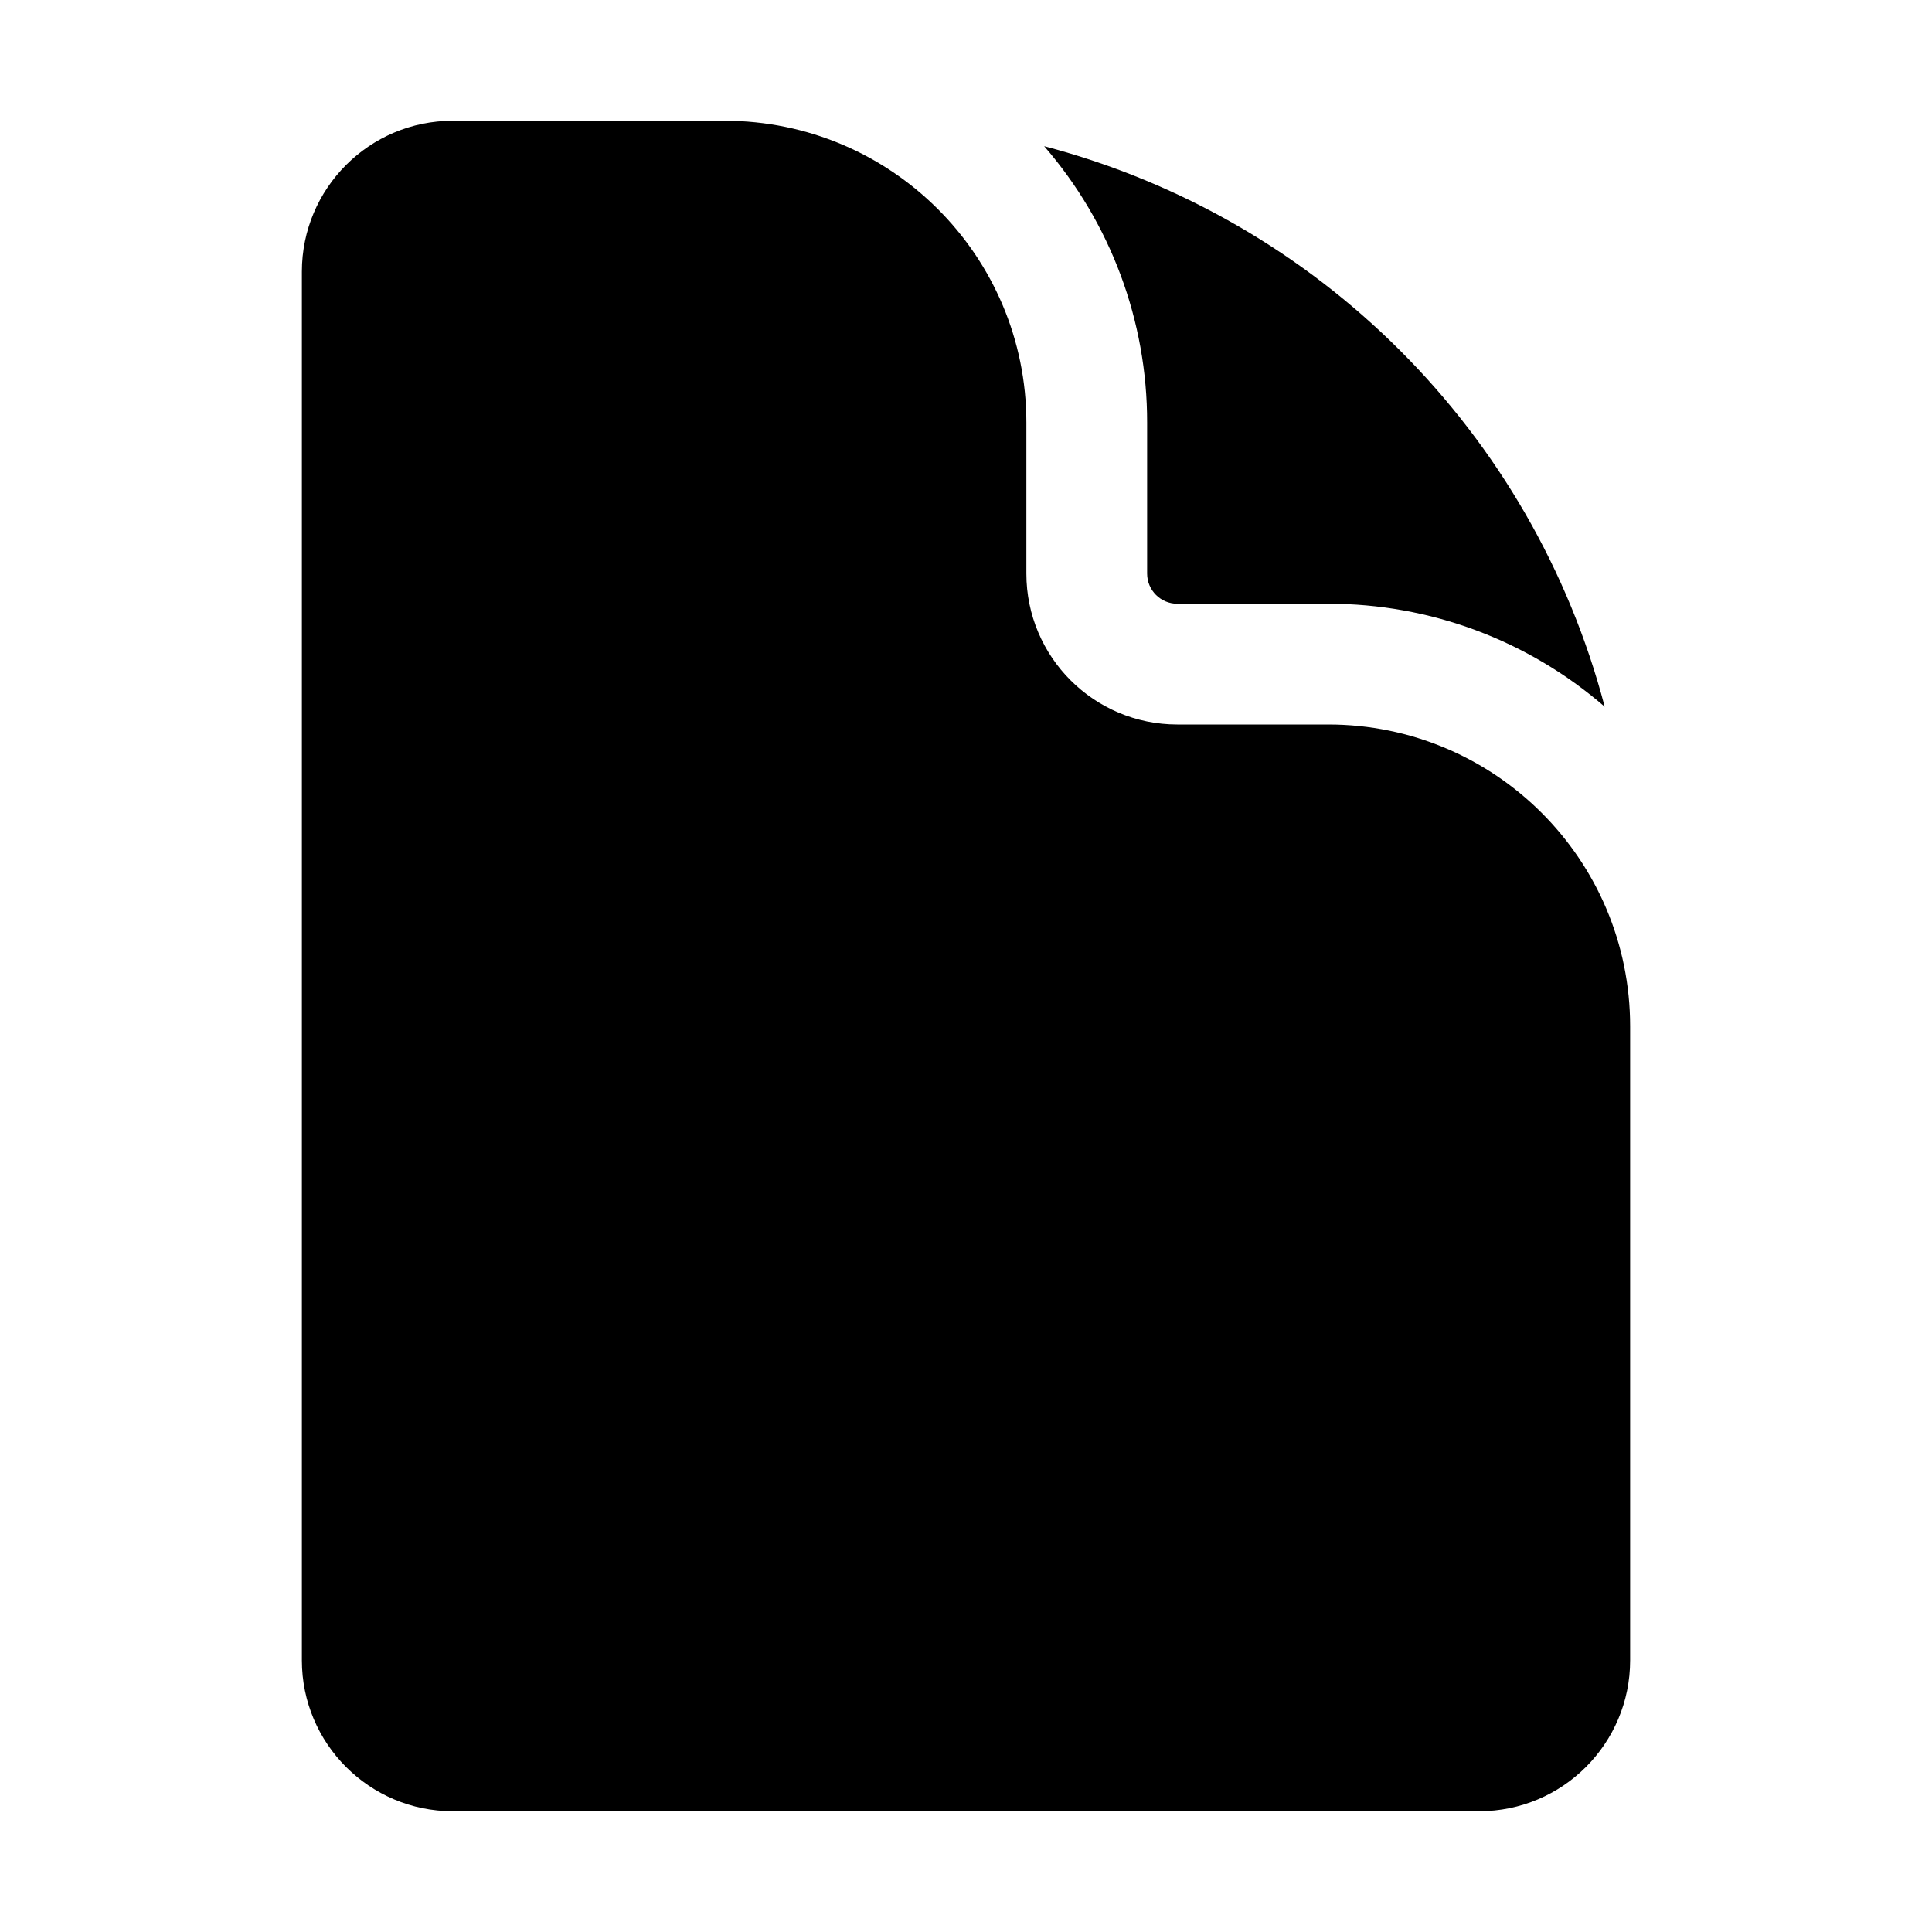
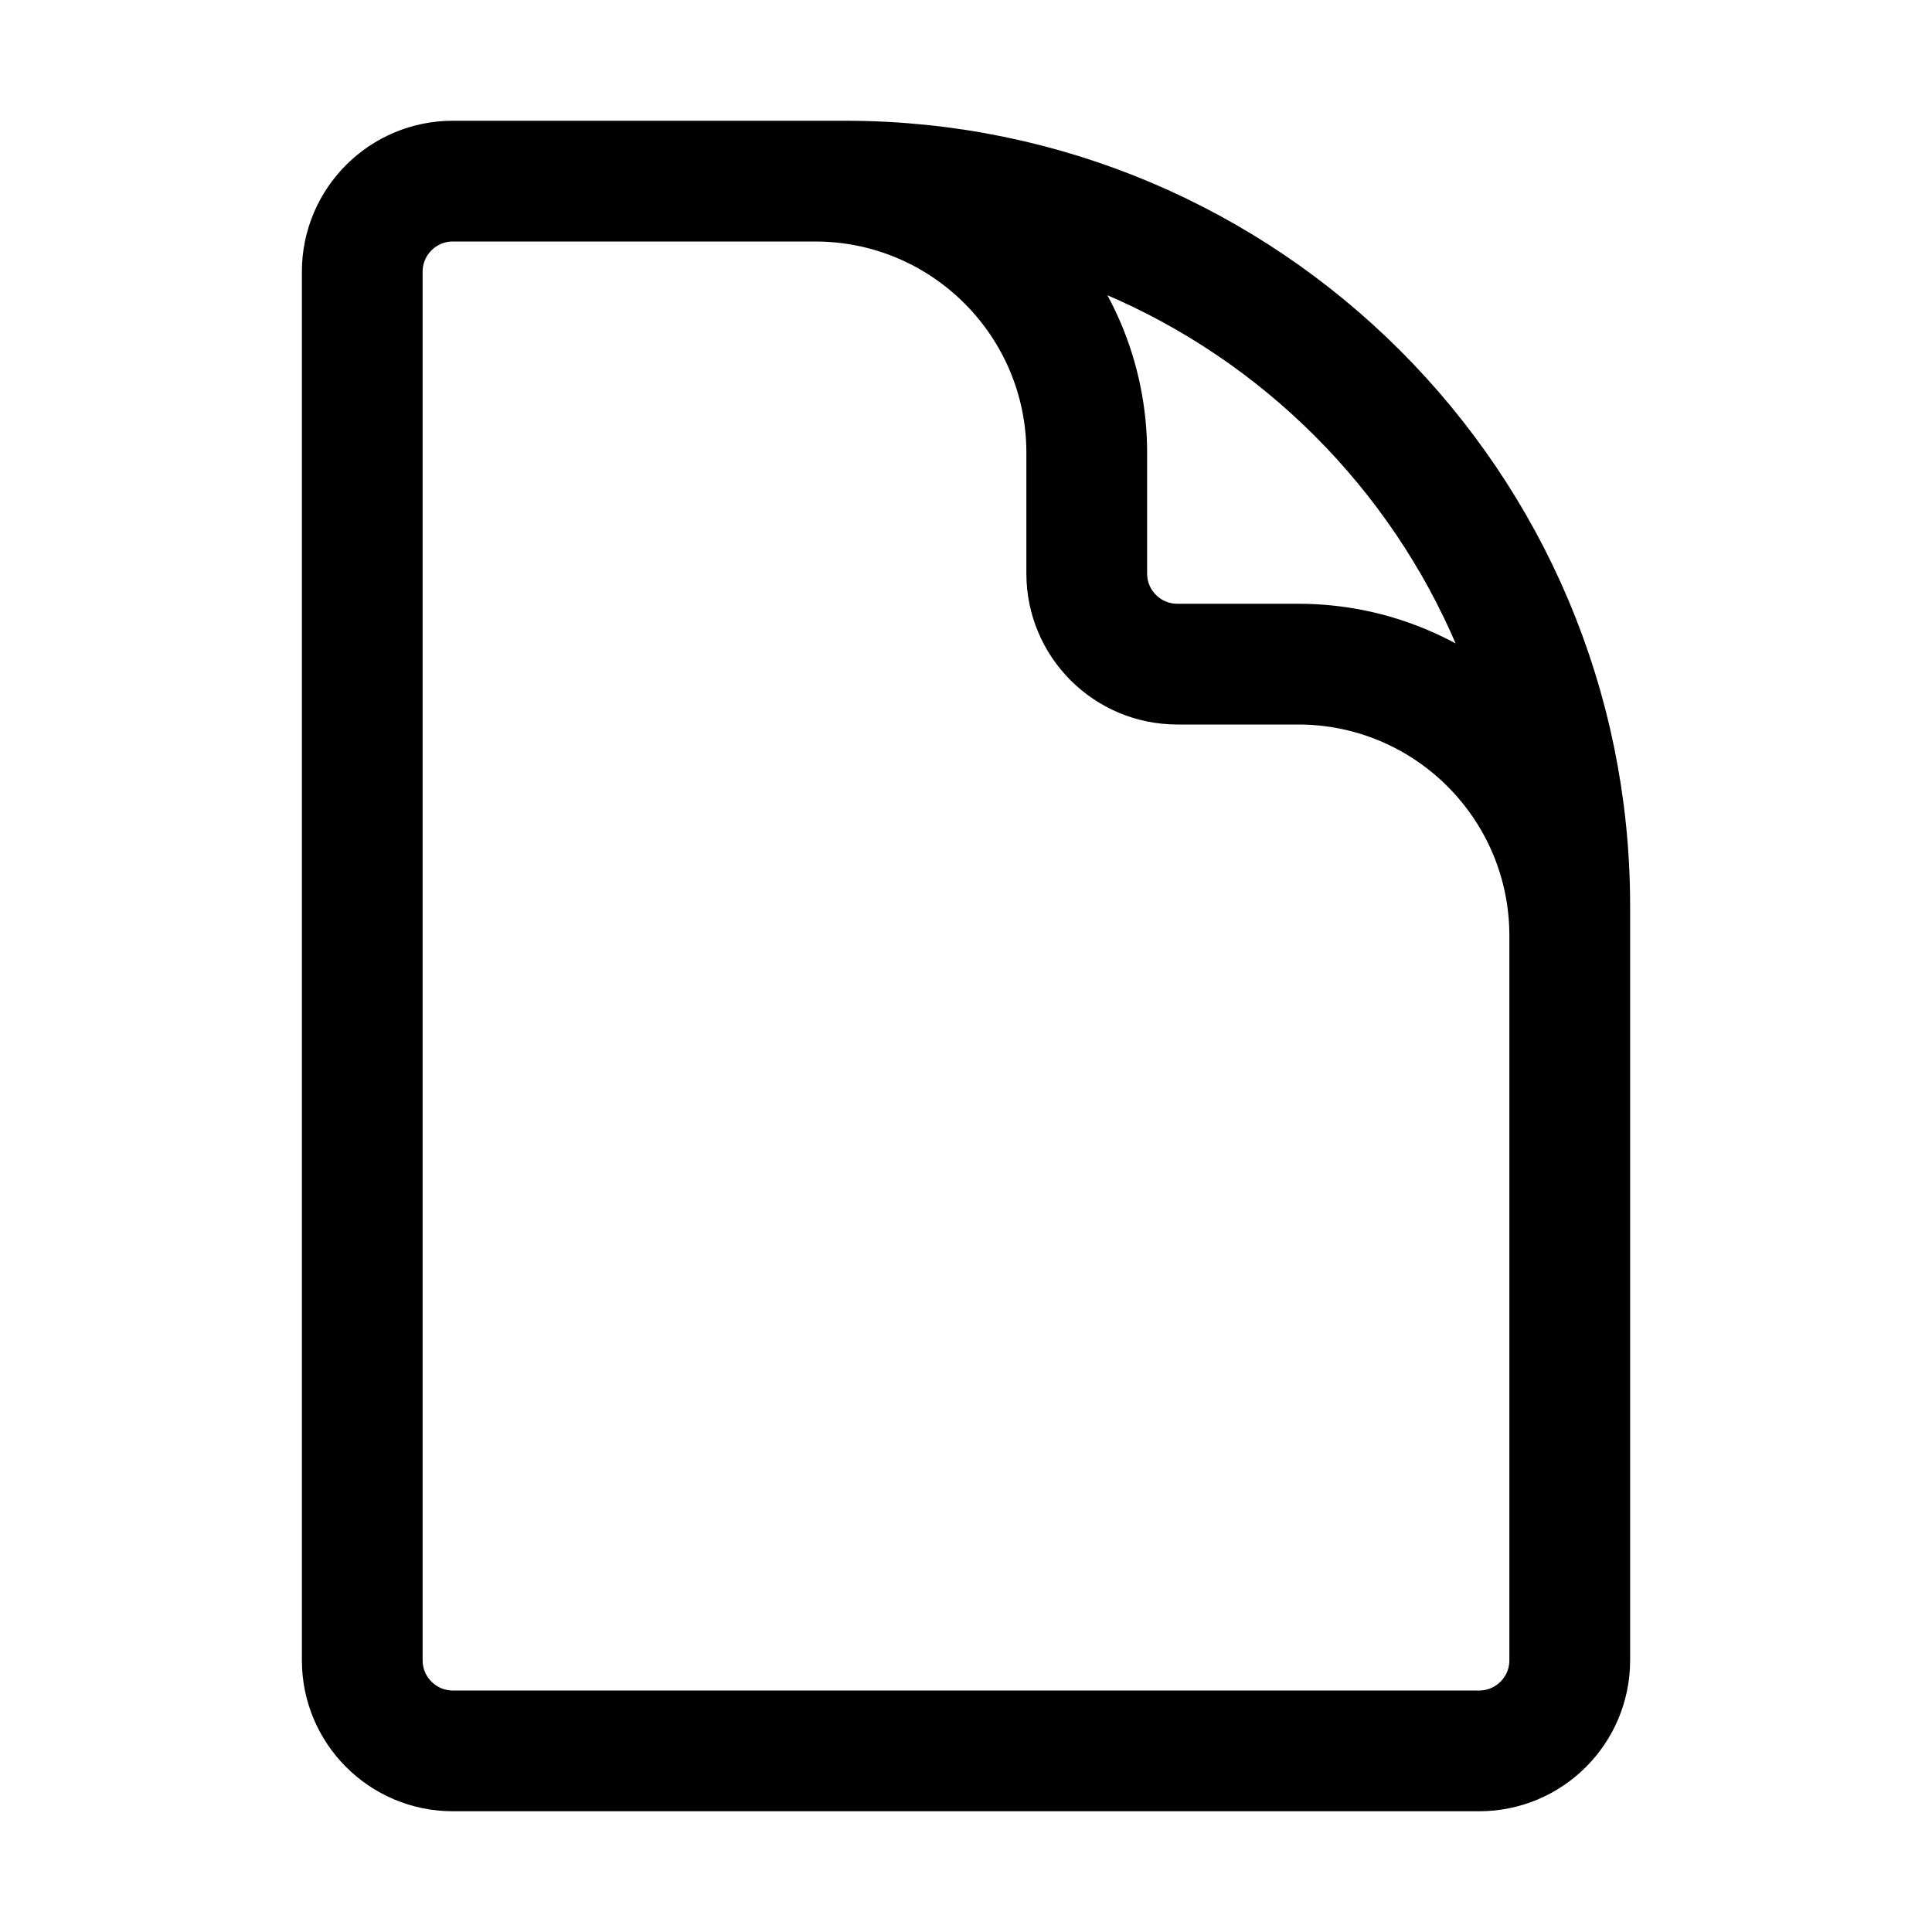
- <svg xmlns="http://www.w3.org/2000/svg" viewBox="0 0 24 24" fill="currentColor" class="size-6">
-   <path d="M5.625 1.5c-1.036 0-1.875.84-1.875 1.875v17.25c0 1.035.84 1.875 1.875 1.875h12.75c1.035 0 1.875-.84 1.875-1.875V12.75A3.75 3.75 0 0 0 16.5 9h-1.875a1.875 1.875 0 0 1-1.875-1.875V5.25A3.75 3.75 0 0 0 9 1.5H5.625Z" />
-   <path d="M12.971 1.816A5.23 5.23 0 0 1 14.25 5.25v1.875c0 .207.168.375.375.375H16.5a5.23 5.23 0 0 1 3.434 1.279 9.768 9.768 0 0 0-6.963-6.963Z" />
+ <svg xmlns="http://www.w3.org/2000/svg" fill="none" viewBox="0 0 24 24" stroke-width="1.5" stroke="currentColor" class="size-6">
+   <path stroke-linecap="round" stroke-linejoin="round" d="M19.5 14.25v-2.625a3.375 3.375 0 0 0-3.375-3.375h-1.5A1.125 1.125 0 0 1 13.5 7.125v-1.5a3.375 3.375 0 0 0-3.375-3.375H8.25m2.25 0H5.625c-.621 0-1.125.504-1.125 1.125v17.25c0 .621.504 1.125 1.125 1.125h12.75c.621 0 1.125-.504 1.125-1.125V11.25a9 9 0 0 0-9-9Z" />
</svg>
